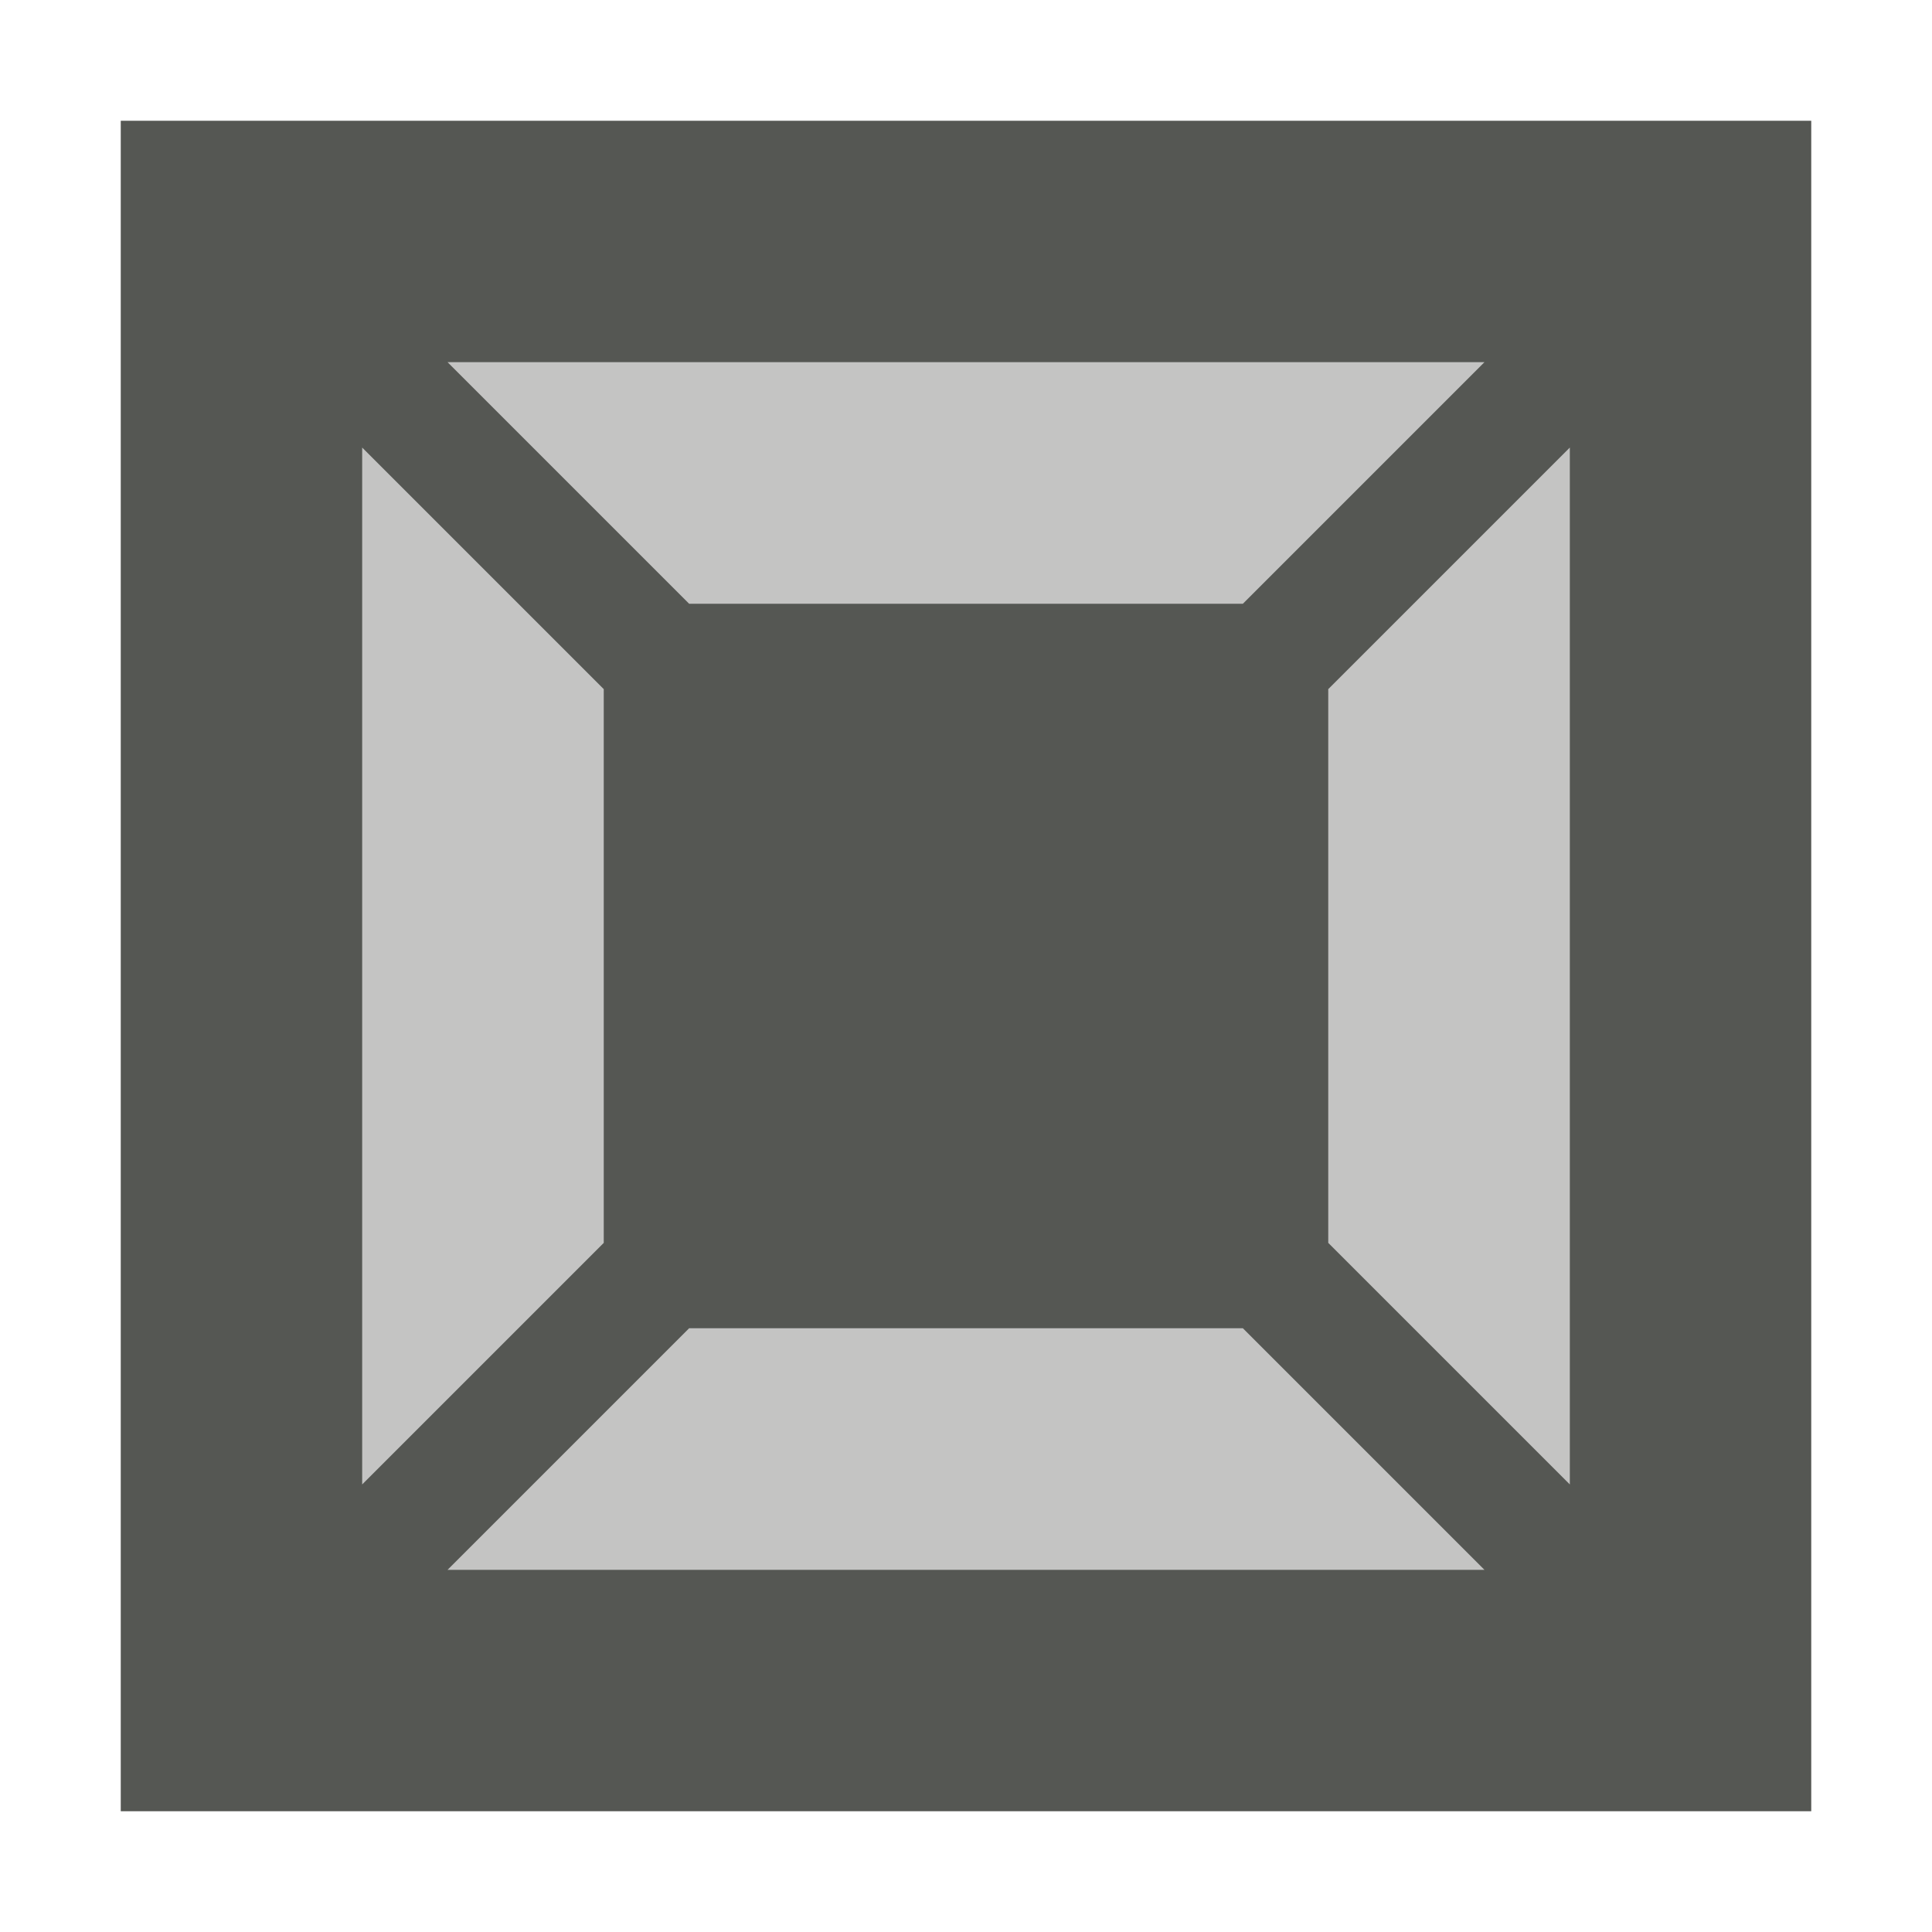
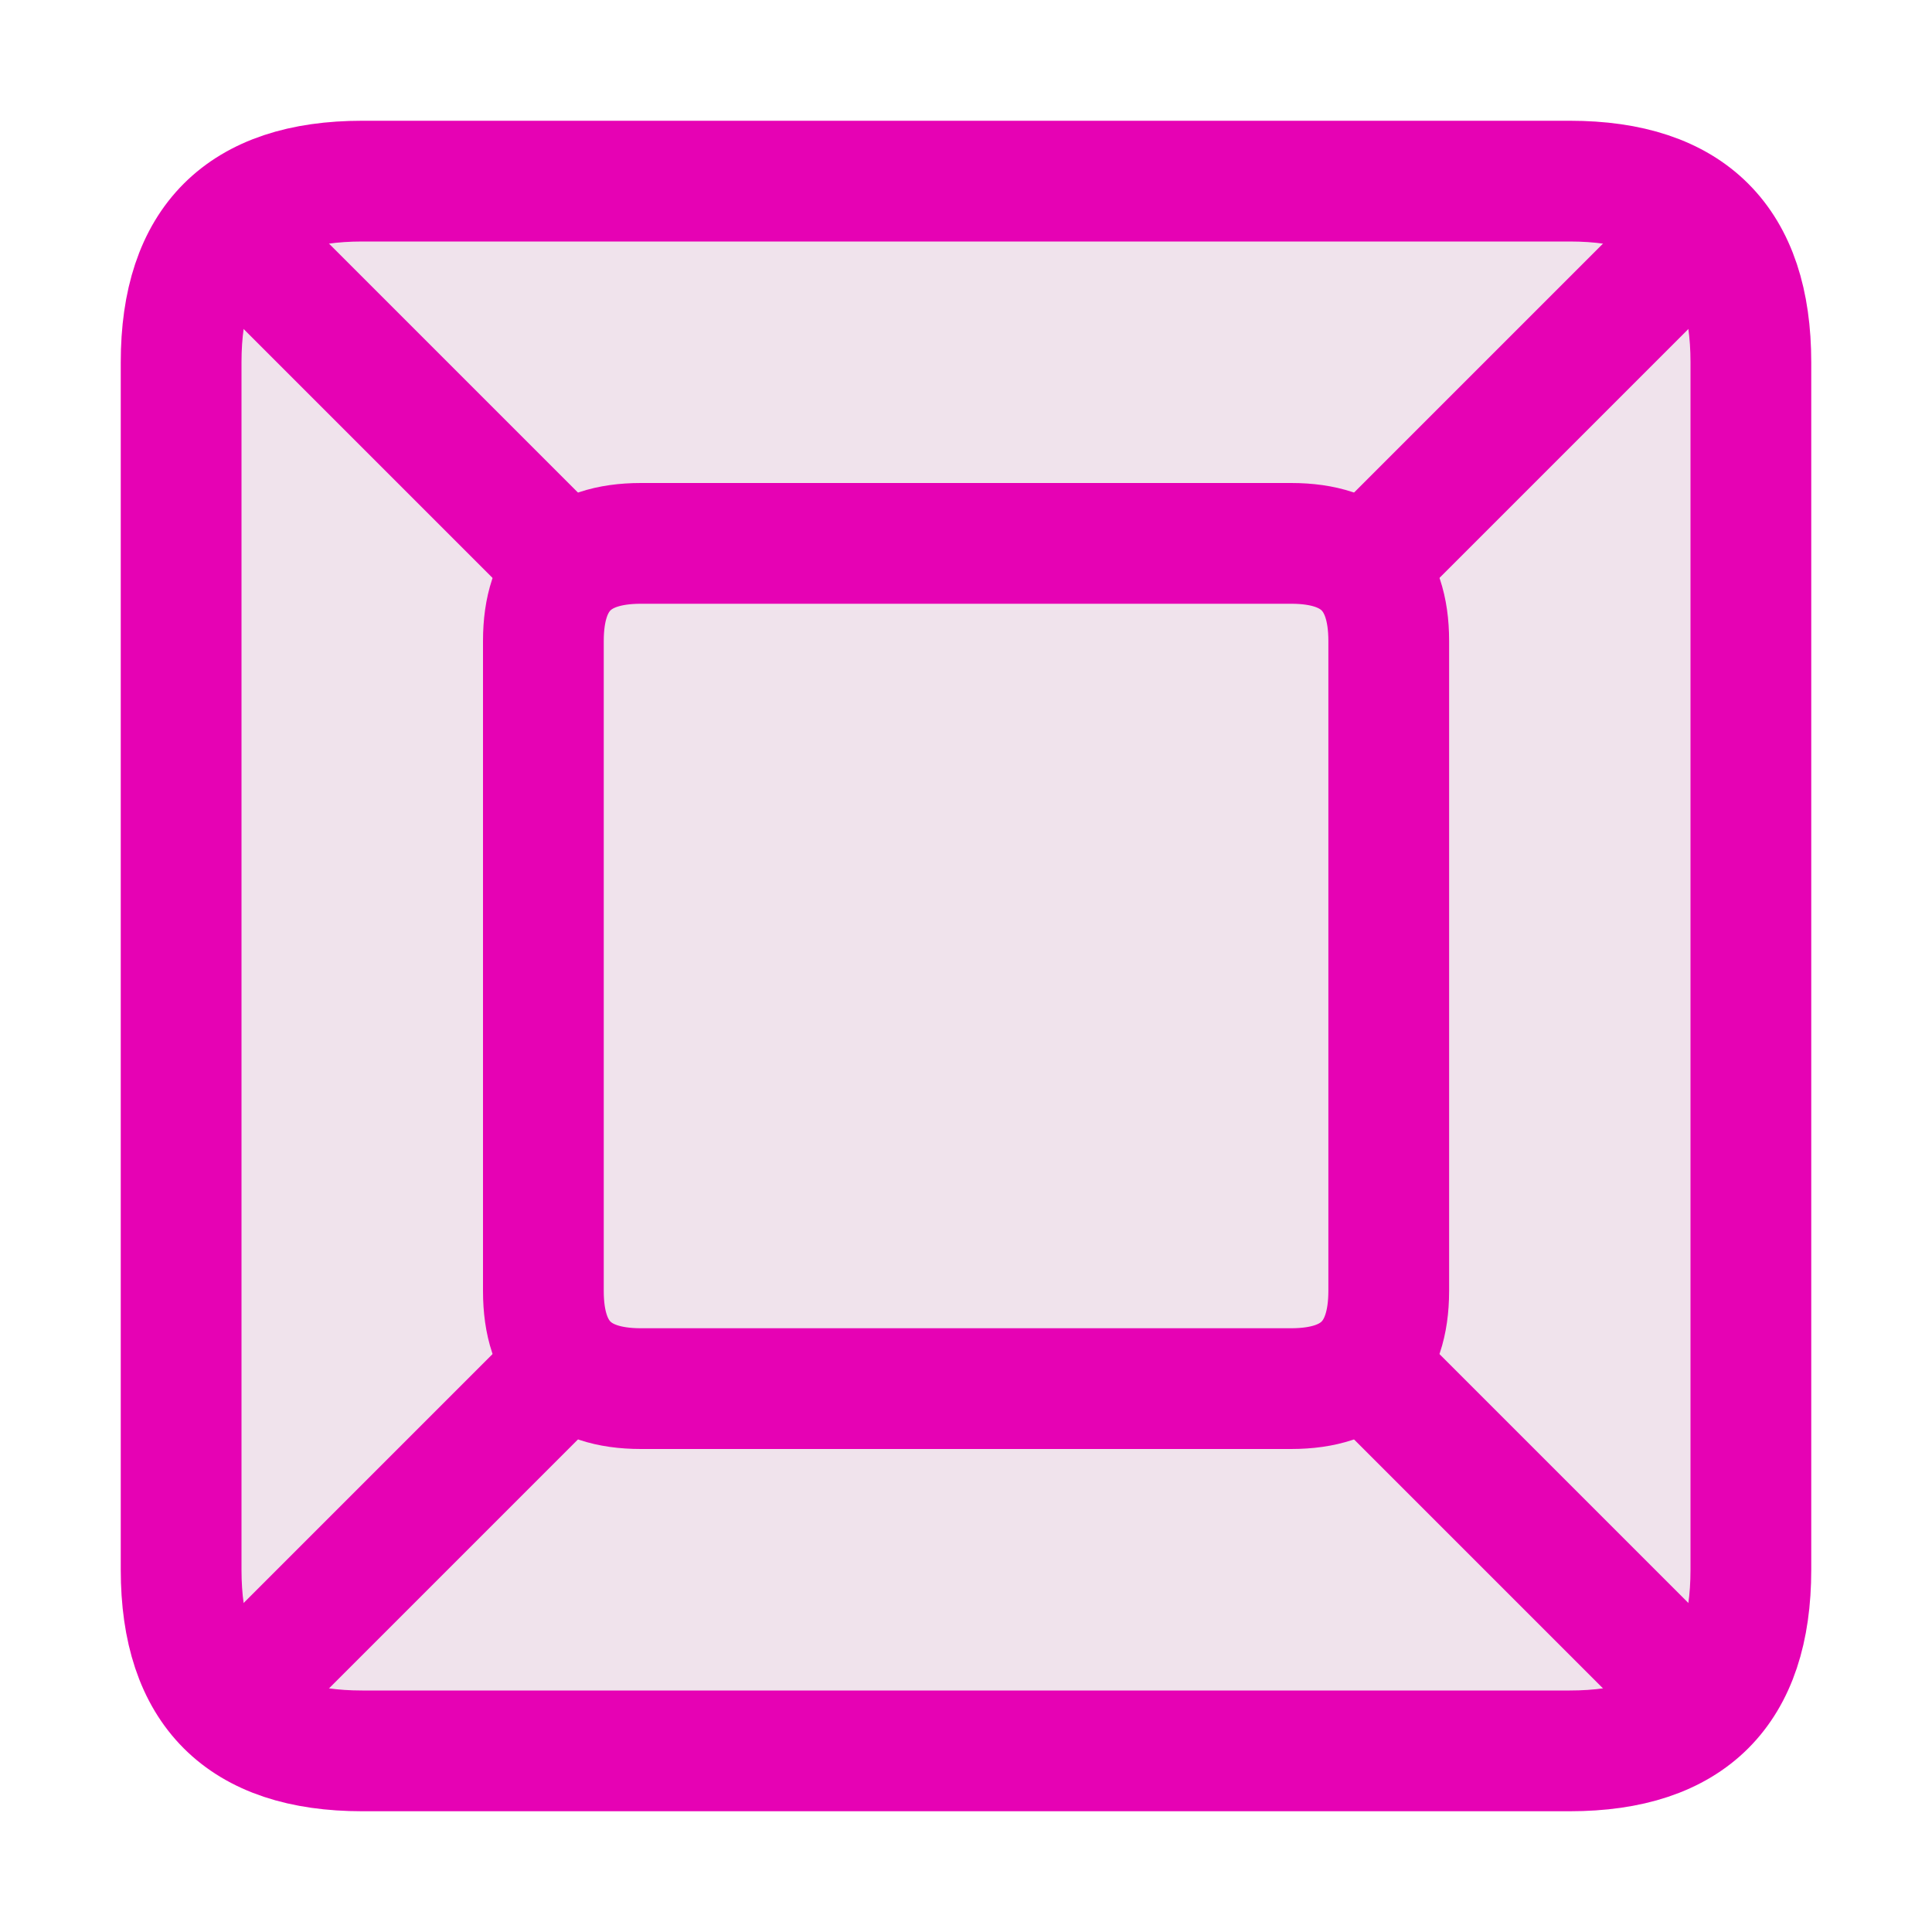
- <svg xmlns="http://www.w3.org/2000/svg" viewBox="0 0 16 16">
-   <g fill="#555753">
-     <path d="m3 3v10h10v-10z" opacity=".35" />
-     <path d="m1 1v14h14v-14zm2.707 2h8.586l-2 2h-4.586zm-.707.707 2 2v4.586l-2 2zm10 0v8.586l-2-2v-4.586zm-7.293 7.293h4.586l2 2h-8.586z" />
-   </g>
+ <svg xmlns="http://www.w3.org/2000/svg" xmlns:xlink="http://www.w3.org/1999/xlink" height="16" viewBox="0 0 16 16" width="16" version="1.1" id="svg39">
+   <defs id="defs43" />
+   <linearGradient id="a" gradientUnits="userSpaceOnUse" x1="64" x2="64" xlink:href="#c" y1="128" y2="0" gradientTransform="matrix(0.07140932,0,0,0.07140932,3.429804,3.429804)" />
+   <linearGradient id="b">
+     <stop offset="0" stop-color="#fff" id="stop3" />
+     <stop offset=".594" stop-color="#fff" id="stop5" />
+     <stop offset=".844" stop-color="#f1f1f1" id="stop7" />
+     <stop offset=".906" stop-color="#eaeaea" id="stop9" />
+     <stop offset="1" stop-color="#dfdfdf" id="stop11" />
+   </linearGradient>
+   <linearGradient id="c">
+     <stop offset="0" stop-color="#7c9fcf" id="stop14" />
+     <stop offset=".5" stop-color="#7c9ece" id="stop16" />
+     <stop offset="1" stop-color="#7b9dcf" id="stop18" />
+   </linearGradient>
+   <linearGradient id="d" gradientUnits="userSpaceOnUse" x1="64" x2="64" xlink:href="#b" y1="128" y2="0" gradientTransform="matrix(0.125,0,0,0.125,17,0)" />
+   <linearGradient id="e" gradientUnits="userSpaceOnUse" x1="63.914" x2="63.914" xlink:href="#b" y1="96.2" y2="31.971" gradientTransform="matrix(0.125,0,0,0.125,17,0)" />
+   <linearGradient id="f" gradientTransform="matrix(0.08838835,-0.08838835,0.3977476,0.3977476,-6.849243,3.757359)" gradientUnits="userSpaceOnUse" x1="56" x2="64" xlink:href="#c" y1="24" y2="24" />
+   <linearGradient id="g" gradientTransform="matrix(-0.08838835,-0.08838835,-0.3977476,0.3977476,22.84924,3.75736)" gradientUnits="userSpaceOnUse" x1="56" x2="64" xlink:href="#c" y1="24" y2="24" />
+   <path style="fill:#f0e3ec;stroke:#e602b4;stroke-width:1px;stroke-linecap:round;stroke-linejoin:round;stroke-opacity:1" d="m 3,1.5 h 10 c 1,0 1.5,0.5 1.5,1.5 v 10 c 0,1 -0.5,1.5 -1.5,1.5 H 3 C 2,14.5 1.5,14 1.5,13 V 3 C 1.5,2 2,1.5 3,1.5 Z" id="path834" />
+   <path id="path836" d="m 5.308,4.5 h 5.385 c 0.538,0 0.808,0.269 0.808,0.808 V 10.692 C 11.5,11.231 11.231,11.5 10.692,11.5 H 5.308 C 4.769,11.5 4.5,11.231 4.5,10.692 V 5.308 C 4.5,4.769 4.769,4.5 5.308,4.5 Z" style="fill:#f0e3ec;stroke:#e602b4;stroke-width:1px;stroke-linecap:round;stroke-linejoin:round;stroke-opacity:1" />
+   <path style="fill:none;stroke:#e602b4;stroke-width:1px;stroke-linecap:butt;stroke-linejoin:miter;stroke-opacity:1" d="M 2,2 4.5,4.5" id="path839" />
+   <path style="fill:none;stroke:#e602b4;stroke-width:1px;stroke-linecap:butt;stroke-linejoin:miter;stroke-opacity:1" d="M 11.5,4.5 14,2" id="path841" />
+   <path style="fill:none;stroke:#e602b4;stroke-width:1px;stroke-linecap:butt;stroke-linejoin:miter;stroke-opacity:1" d="M 11.5,11.5 14,14" id="path843" />
+   <path style="fill:none;stroke:#e602b4;stroke-width:1px;stroke-linecap:butt;stroke-linejoin:miter;stroke-opacity:1" d="M 4.5,11.5 2,14" id="path845" />
</svg>
